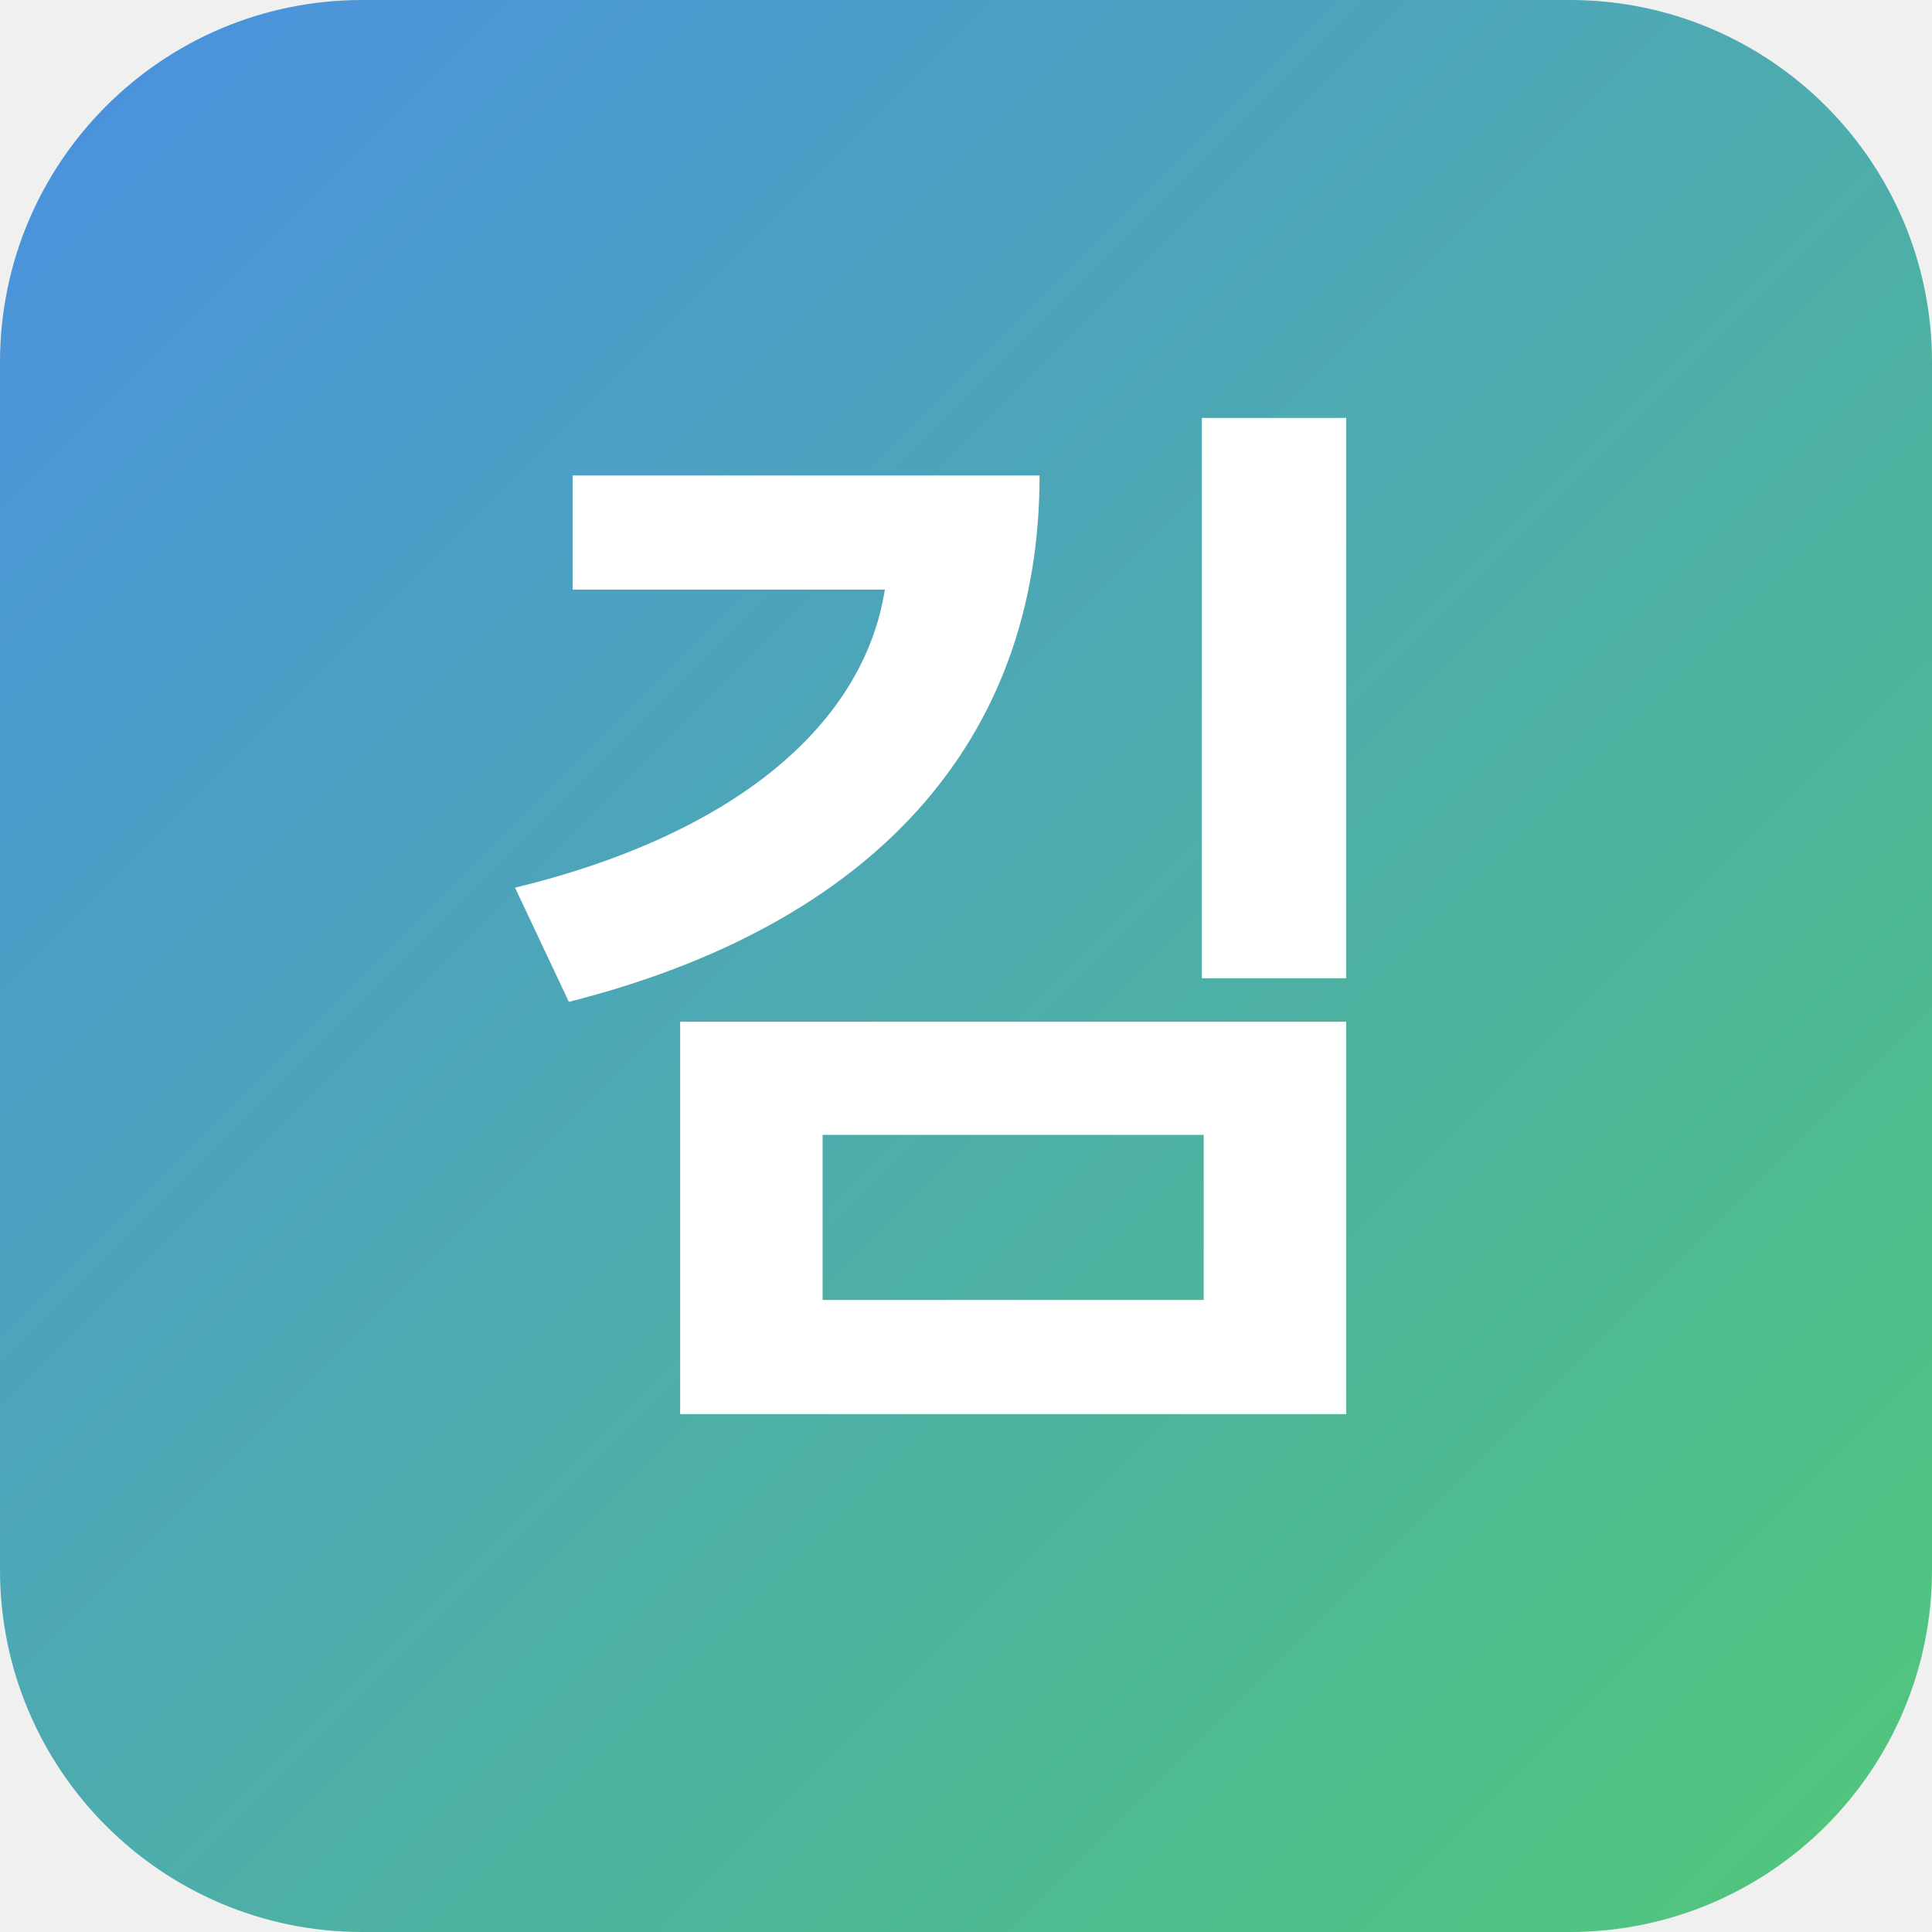
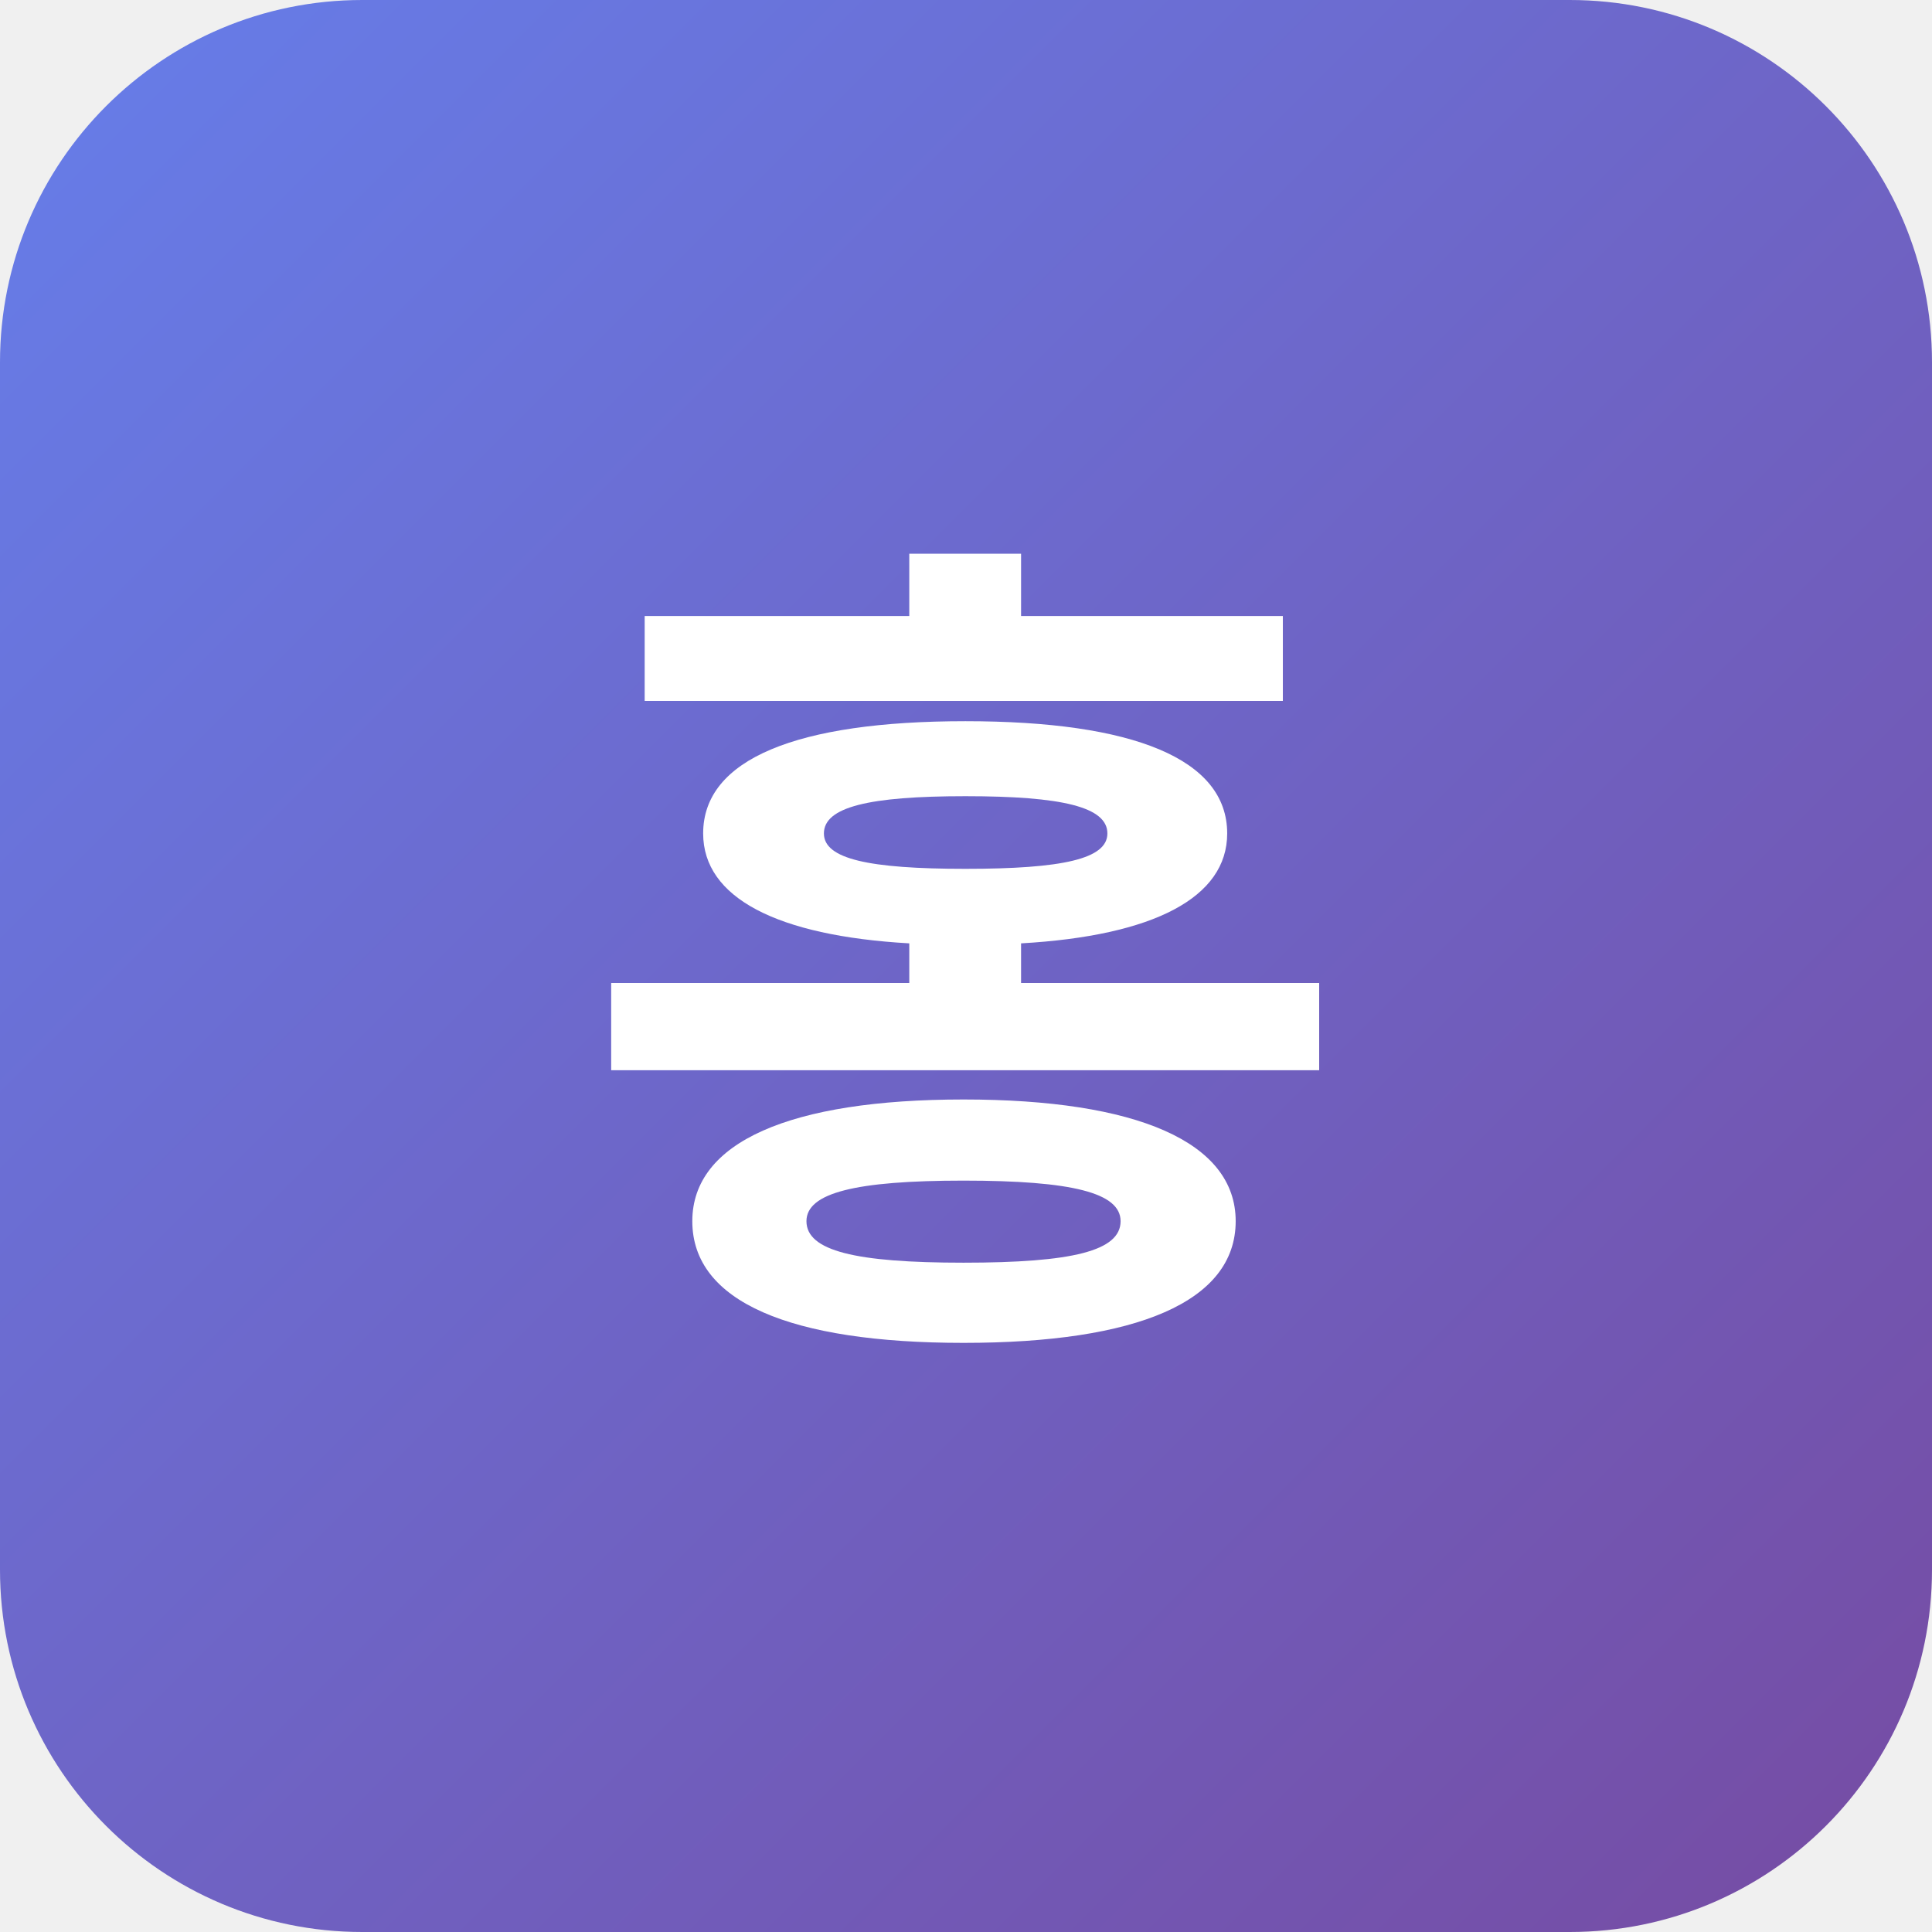
- <svg xmlns="http://www.w3.org/2000/svg" viewBox="0 0 32 32">
+ <svg xmlns="http://www.w3.org/2000/svg" viewBox="0 0 64 64">
  <defs>
    <linearGradient id="faviconGrad" x1="0%" y1="0%" x2="100%" y2="100%">
-       <stop offset="0%" style="stop-color:#4A90E2;stop-opacity:1" />
-       <stop offset="100%" style="stop-color:#50C878;stop-opacity:1" />
+       <stop offset="0%" style="stop-color:#667eea;stop-opacity:1" />
+       <stop offset="100%" style="stop-color:#764ba2;stop-opacity:1" />
    </linearGradient>
  </defs>
-   <rect width="32" height="32" rx="6" fill="url(#faviconGrad)" />
-   <text x="16" y="22" font-family="Arial, sans-serif" font-size="18" fill="white" text-anchor="middle" font-weight="bold">김</text>
+   <rect width="64" height="64" rx="12" fill="url(#faviconGrad)" />
+   <text x="32" y="42" text-anchor="middle" fill="white" font-size="28" font-weight="bold" font-family="Arial, sans-serif">홍</text>
</svg>
